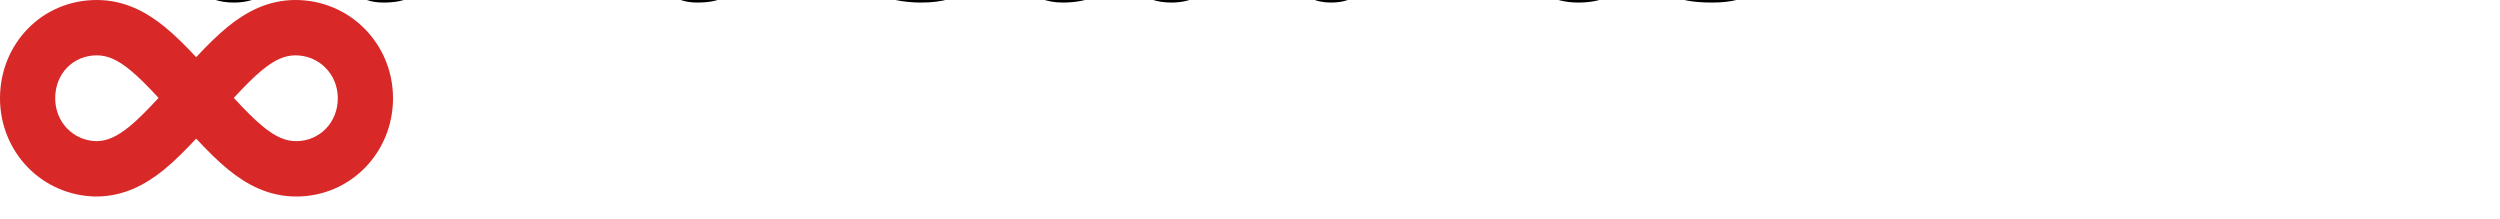
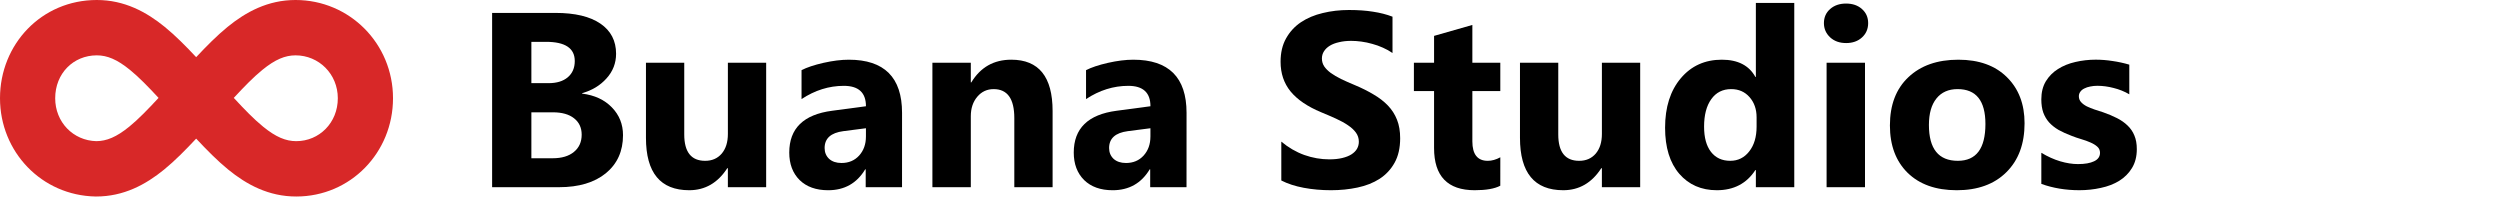
<svg xmlns="http://www.w3.org/2000/svg" width="229" height="20" viewBox="0 0 229 20" fill="none" version="1.1" id="svg1053">
  <defs id="defs1057" />
  <path fill-rule="evenodd" clip-rule="evenodd" d="M8.866 5.07c-2.151 0-3.81 1.66-3.81 3.93 0 2.19 1.648 3.88 3.77 3.93.94-.006 1.846-.376 3.02-1.333.848-.693 1.688-1.563 2.678-2.63-.963-1.037-1.786-1.886-2.617-2.564C10.725 5.44 9.814 5.07 8.866 5.07Zm9.103.166c-.946-1.01-1.903-1.977-2.87-2.766C13.405 1.09 11.396 0 8.866 0 3.809 0 0 4.044 0 9c0 4.901 3.808 8.911 8.759 9h.045c2.531 0 4.54-1.09 6.232-2.47.989-.807 1.967-1.8 2.933-2.832.966 1.033 1.944 2.025 2.932 2.832 1.692 1.38 3.702 2.47 6.233 2.47C32.112 18 36 13.972 36 9c0-5.005-3.982-9-8.928-9-2.531 0-4.54 1.09-6.233 2.47-.967.79-1.924 1.757-2.87 2.766Zm3.445 3.73c.99 1.068 1.83 1.938 2.679 2.63 1.182.965 2.093 1.334 3.041 1.334 2.105 0 3.81-1.677 3.81-3.93 0-2.22-1.735-3.93-3.872-3.93-.948 0-1.86.369-3.041 1.333-.831.678-1.654 1.527-2.617 2.564Z" fill="#D82828" id="path1049" />
-   <text xml:space="preserve" style="font-weight:bold;font-size:22.798px;font-family:Gadugi;-inkscape-font-specification:'Gadugi Bold';display:inline;fill:#000000;stroke-width:1.315" x="43.252" y="17.146" id="text1802">
-     <tspan id="tspan1800" x="0" y="0" style="font-size:22.798px;fill:#000000;stroke-width:1.315">Buana Studios</tspan>
-   </text>
+   <g aria-label="Buana Studios" id="text1802" style="font-weight:bold;font-size:22.798px;font-family:Gadugi;-inkscape-font-specification:'Gadugi Bold';fill:#000000;stroke-width:1.315">
+     <path d="M 45.078,17.146 V 1.183 h 5.811 q 2.672,0 4.108,0.98 1.436,0.98 1.436,2.761 0,1.291 -0.879,2.26 -0.868,0.968 -2.226,1.347 v 0.045 q 1.703,0.212 2.716,1.258 1.024,1.046 1.024,2.549 0,2.193 -1.57,3.484 -1.57,1.28 -4.286,1.28 z M 48.674,3.832 v 3.785 h 1.581 q 1.113,0 1.748,-0.534 0.646,-0.545 0.646,-1.492 0,-1.759 -2.627,-1.759 z m 0,6.456 v 4.208 h 1.948 q 1.247,0 1.948,-0.579 0.712,-0.579 0.712,-1.581 0,-0.957 -0.701,-1.503 -0.69,-0.545 -1.937,-0.545 z" id="path843" />
+     <path d="m 70.18,17.146 h -3.507 v -1.737 h -0.056 q -1.302,2.015 -3.484,2.015 -3.963,0 -3.963,-4.798 V 5.747 h 3.507 v 6.568 q 0,2.416 1.915,2.416 0.946,0 1.514,-0.657 0.568,-0.668 0.568,-1.803 V 5.747 h 3.507 z" id="path845" />
+     <path d="m 82.626,17.146 h -3.328 v -1.636 h -0.045 q -1.147,1.915 -3.395,1.915 -1.659,0 -2.616,-0.935 -0.946,-0.946 -0.946,-2.516 0,-3.317 3.93,-3.829 l 3.095,-0.412 q 0,-1.87 -2.026,-1.87 -2.037,0 -3.874,1.213 V 6.426 q 0.735,-0.378 2.004,-0.668 1.28,-0.289 2.327,-0.289 4.876,0 4.876,4.865 z m -3.306,-4.631 v -0.768 l -2.071,0.267 q -1.714,0.223 -1.714,1.547 0,0.601 0.412,0.991 0.423,0.378 1.135,0.378 0.991,0 1.614,-0.679 0.623,-0.69 0.623,-1.737 z" id="path847" />
+     <path d="m 96.418,17.146 h -3.507 v -6.334 q 0,-2.649 -1.892,-2.649 -0.913,0 -1.503,0.701 -0.59,0.701 -0.59,1.781 v 6.501 H 85.408 V 5.747 h 3.518 v 1.803 h 0.045 q 1.258,-2.082 3.662,-2.082 3.785,0 3.785,4.698 z" id="path849" />
+     <path d="m 108.685,17.146 h -3.328 v -1.636 h -0.044 q -1.147,1.915 -3.395,1.915 -1.659,0 -2.616,-0.935 -0.946,-0.946 -0.946,-2.516 0,-3.317 3.93,-3.829 l 3.095,-0.412 q 0,-1.87 -2.026,-1.87 -2.037,0 -3.874,1.213 V 6.426 q 0.735,-0.378 2.004,-0.668 1.28,-0.289 2.327,-0.289 4.876,0 4.876,4.865 z m -3.306,-4.631 v -0.768 l -2.071,0.267 q -1.714,0.223 -1.714,1.547 0,0.601 0.412,0.991 0.423,0.378 1.135,0.378 0.991,0 1.614,-0.679 0.623,-0.69 0.623,-1.737 z" id="path851" />
+     <path d="m 117.368,16.534 v -3.562 q 0.968,0.813 2.104,1.224 1.135,0.401 2.293,0.401 0.679,0 1.18,-0.122 0.512,-0.122 0.846,-0.334 0.345,-0.223 0.512,-0.512 0.167,-0.301 0.167,-0.646 0,-0.468 -0.267,-0.835 -0.267,-0.367 -0.735,-0.679 -0.456,-0.312 -1.091,-0.601 -0.635,-0.289 -1.369,-0.59 -1.87,-0.779 -2.794,-1.904 -0.913,-1.124 -0.913,-2.716 0,-1.247 0.501,-2.137 0.501,-0.902 1.358,-1.481 0.868,-0.579 2.004,-0.846 1.135,-0.278 2.404,-0.278 1.247,0 2.204,0.156 0.968,0.145 1.781,0.456 V 4.856 Q 127.153,4.578 126.674,4.367 126.206,4.155 125.706,4.021 125.205,3.877 124.704,3.81 q -0.49,-0.067 -0.935,-0.067 -0.612,0 -1.113,0.122 -0.501,0.111 -0.846,0.323 -0.345,0.212 -0.534,0.512 -0.189,0.289 -0.189,0.657 0,0.401 0.211,0.724 0.212,0.312 0.601,0.601 0.39,0.278 0.946,0.557 0.557,0.267 1.258,0.557 0.957,0.401 1.714,0.857 0.768,0.445 1.314,1.013 0.545,0.568 0.835,1.302 0.289,0.724 0.289,1.692 0,1.336 -0.512,2.249 -0.501,0.902 -1.369,1.469 -0.868,0.557 -2.026,0.801 -1.147,0.245 -2.427,0.245 -1.314,0 -2.505,-0.223 -1.18,-0.223 -2.048,-0.668 z" id="path853" />
+     <path d="m 137.427,17.012 q -0.779,0.412 -2.349,0.412 -3.718,0 -3.718,-3.863 V 8.341 H 129.513 V 5.747 h 1.848 V 3.287 l 3.507,-1.002 v 3.462 h 2.56 v 2.594 h -2.56 v 4.609 q 0,1.781 1.414,1.781 0.557,0 1.147,-0.323 z" id="path855" />
+     <path d="m 150.24,17.146 h -3.507 v -1.737 h -0.056 q -1.302,2.015 -3.484,2.015 -3.963,0 -3.963,-4.798 V 5.747 h 3.507 v 6.568 q 0,2.416 1.915,2.416 0.946,0 1.514,-0.657 0.568,-0.668 0.568,-1.803 V 5.747 h 3.507 z" id="path857" />
+     <path d="m 164.355,17.146 h -3.518 V 15.576 h -0.044 q -1.202,1.848 -3.529,1.848 -2.137,0 -3.44,-1.503 -1.302,-1.514 -1.302,-4.219 0,-2.827 1.436,-4.531 1.436,-1.703 3.763,-1.703 2.204,0 3.072,1.581 h 0.044 V 0.27 h 3.518 z m -3.451,-5.544 v -0.857 q 0,-1.113 -0.646,-1.848 -0.646,-0.735 -1.681,-0.735 -1.169,0 -1.826,0.924 -0.657,0.913 -0.657,2.516 0,1.503 0.635,2.315 0.635,0.813 1.759,0.813 1.069,0 1.737,-0.857 0.679,-0.857 0.679,-2.271 z" id="path859" />
+     <path d="m 169.097,3.943 q -0.891,0 -1.458,-0.523 -0.568,-0.534 -0.568,-1.302 0,-0.79 0.568,-1.291 0.568,-0.501 1.458,-0.501 0.902,0 1.458,0.501 0.568,0.501 0.568,1.291 0,0.801 -0.568,1.314 -0.557,0.512 -1.458,0.512 z m 1.737,13.202 h -3.518 V 5.747 h 3.518 z" id="path861" />
+     <path d="m 179.227,17.424 q -2.85,0 -4.486,-1.592 -1.625,-1.603 -1.625,-4.341 0,-2.827 1.692,-4.419 1.692,-1.603 4.575,-1.603 2.839,0 4.453,1.603 1.614,1.592 1.614,4.219 0,2.839 -1.67,4.486 -1.659,1.648 -4.553,1.648 z m 0.089,-9.262 q -1.247,0 -1.937,0.857 -0.69,0.857 -0.69,2.427 0,3.284 2.649,3.284 2.527,0 2.527,-3.373 0,-3.195 -2.549,-3.195 z" id="path863" />
+     <path d="m 186.986,16.845 v -2.85 q 0.868,0.523 1.725,0.779 0.868,0.256 1.636,0.256 0.935,0 1.469,-0.256 0.545,-0.256 0.545,-0.779 0,-0.334 -0.245,-0.557 -0.245,-0.223 -0.635,-0.39 -0.378,-0.167 -0.835,-0.301 -0.456,-0.134 -0.879,-0.301 -0.679,-0.256 -1.202,-0.545 -0.512,-0.301 -0.868,-0.69 -0.345,-0.39 -0.534,-0.902 -0.178,-0.512 -0.178,-1.213 0,-0.957 0.412,-1.648 0.423,-0.69 1.113,-1.124 0.701,-0.445 1.592,-0.646 0.902,-0.212 1.87,-0.212 0.757,0 1.536,0.122 0.779,0.111 1.536,0.334 v 2.716 q -0.668,-0.39 -1.436,-0.579 -0.757,-0.2 -1.492,-0.2 -0.345,0 -0.657,0.067 -0.301,0.056 -0.534,0.178 -0.234,0.111 -0.367,0.301 -0.134,0.178 -0.134,0.412 0,0.312 0.2,0.534 0.2,0.223 0.523,0.39 0.323,0.156 0.712,0.289 0.401,0.122 0.79,0.256 0.701,0.245 1.269,0.534 0.568,0.289 0.968,0.679 0.412,0.39 0.623,0.913 0.223,0.523 0.223,1.247 0,1.013 -0.445,1.737 -0.434,0.712 -1.169,1.169 -0.724,0.445 -1.681,0.646 -0.946,0.212 -1.97,0.212 -1.881,0 -3.484,-0.579 z" id="path865" />
+   </g>
</svg>
